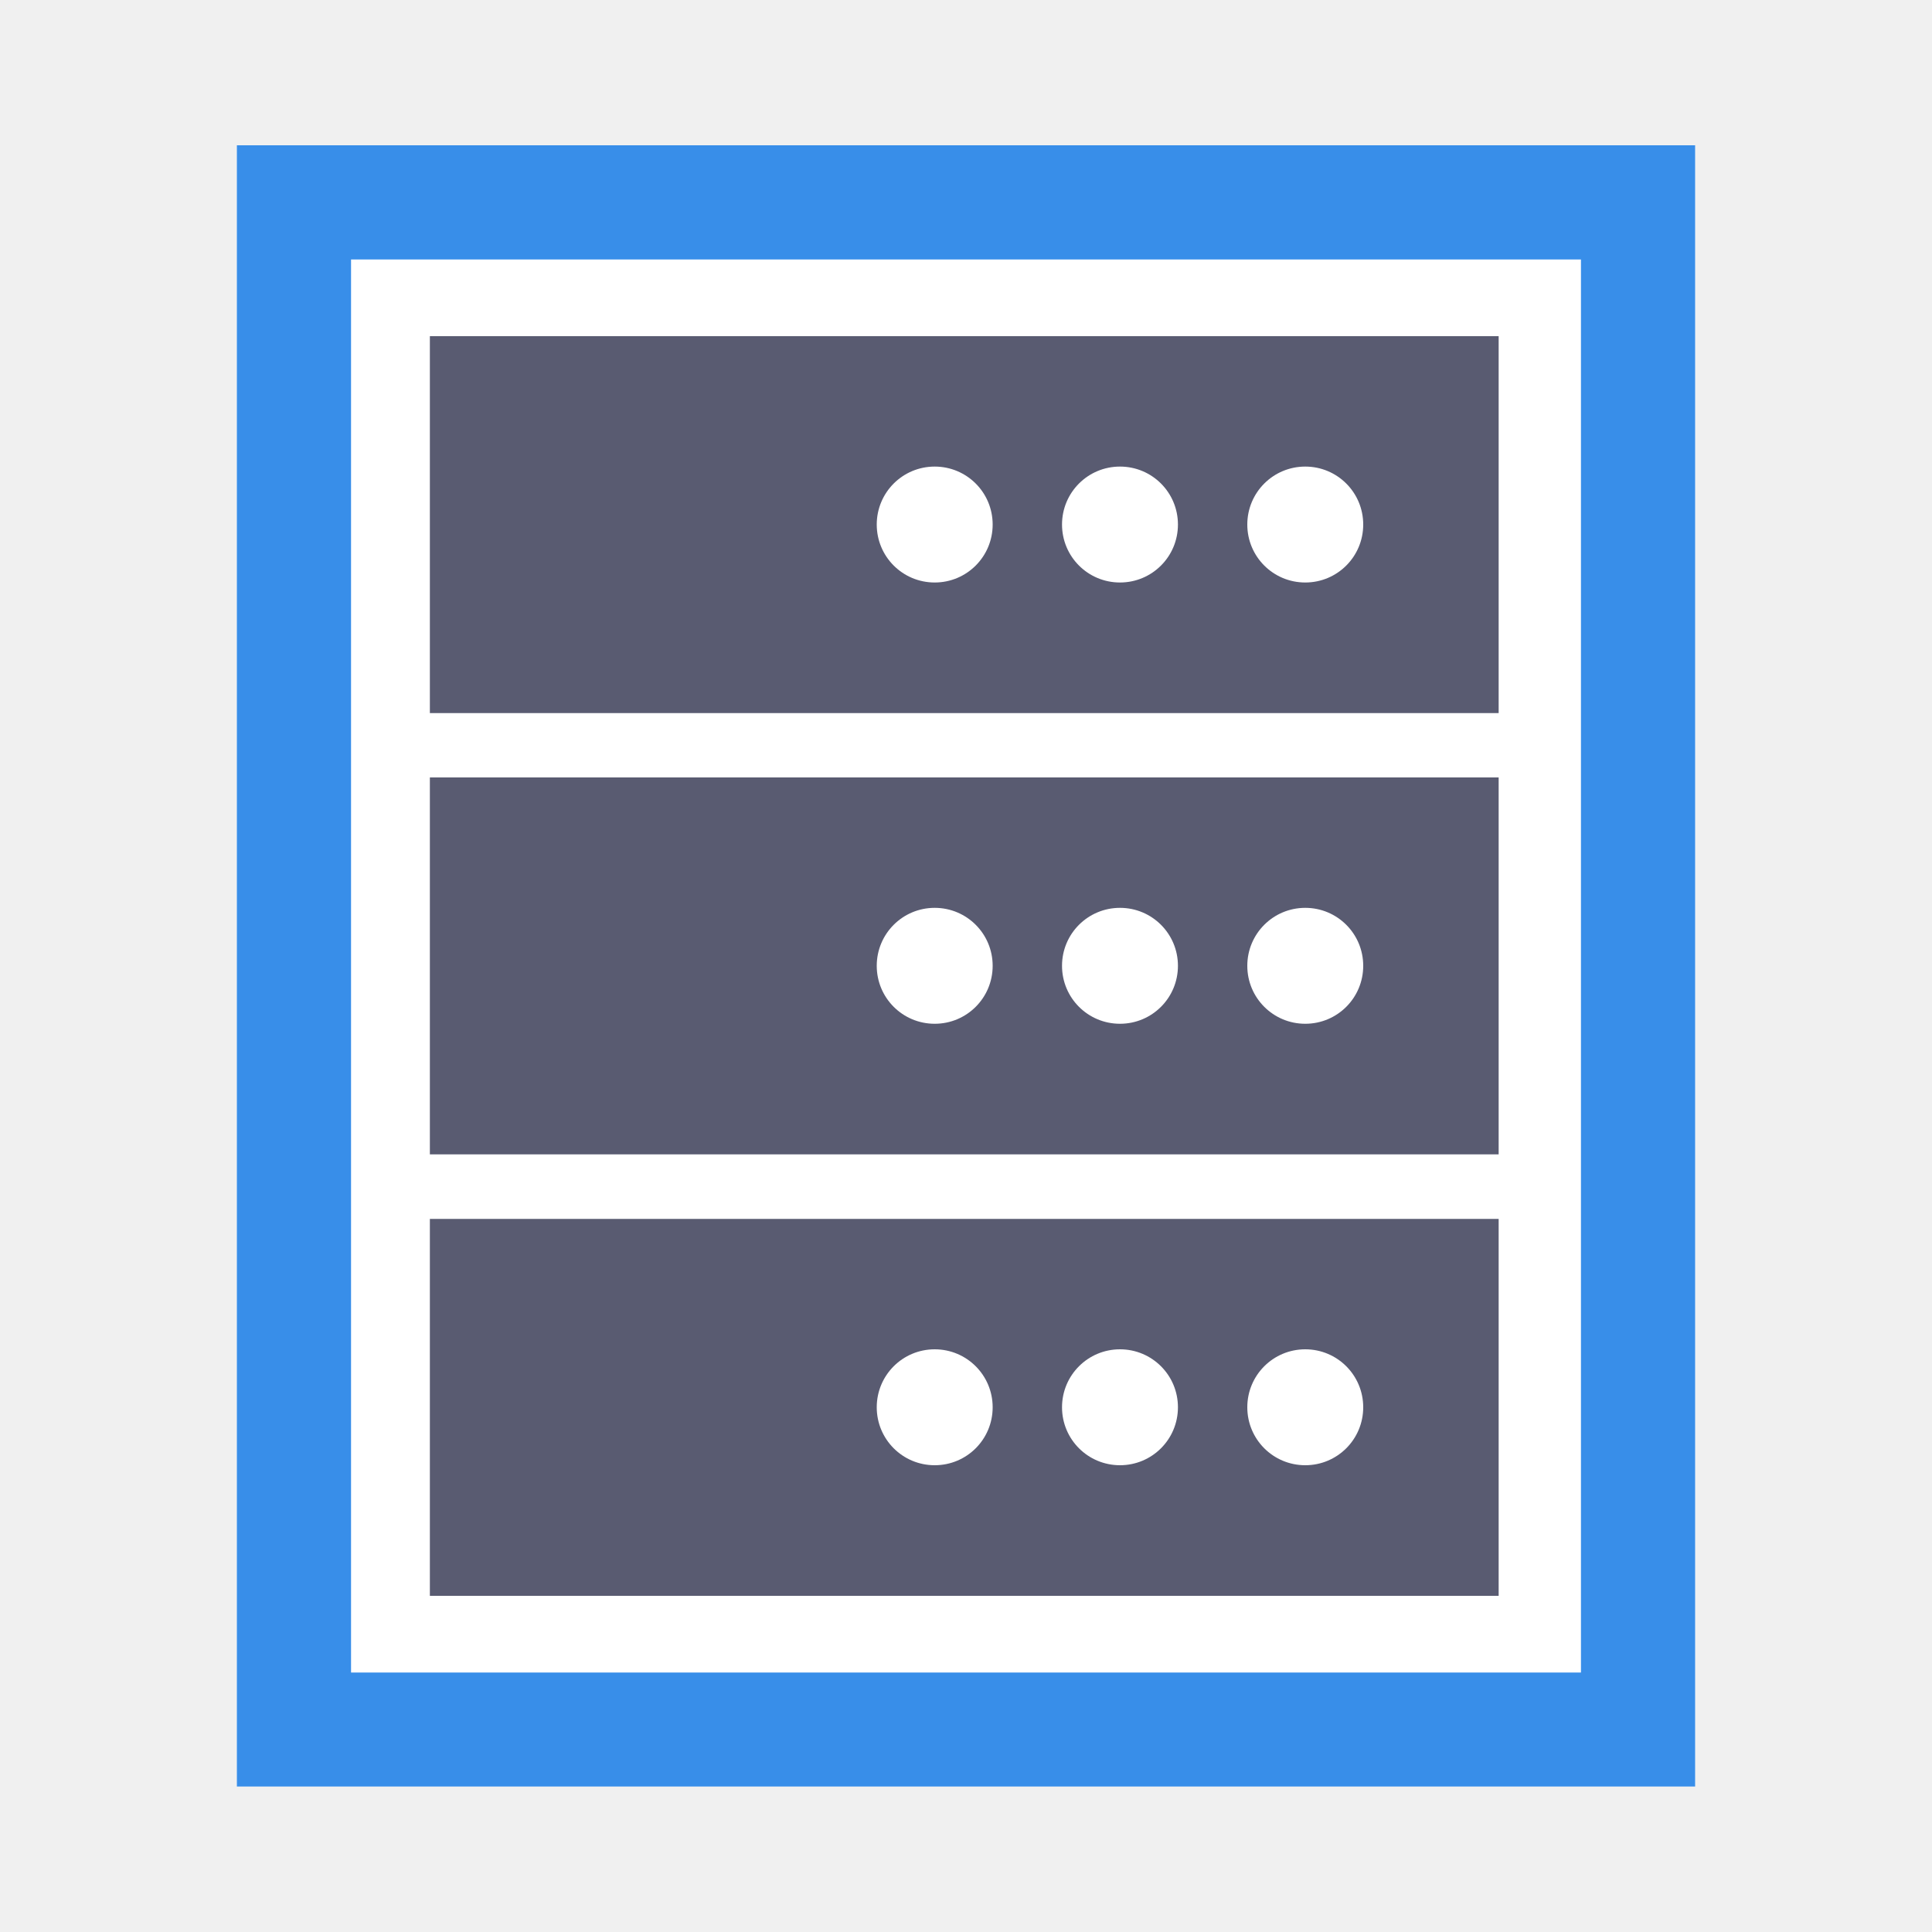
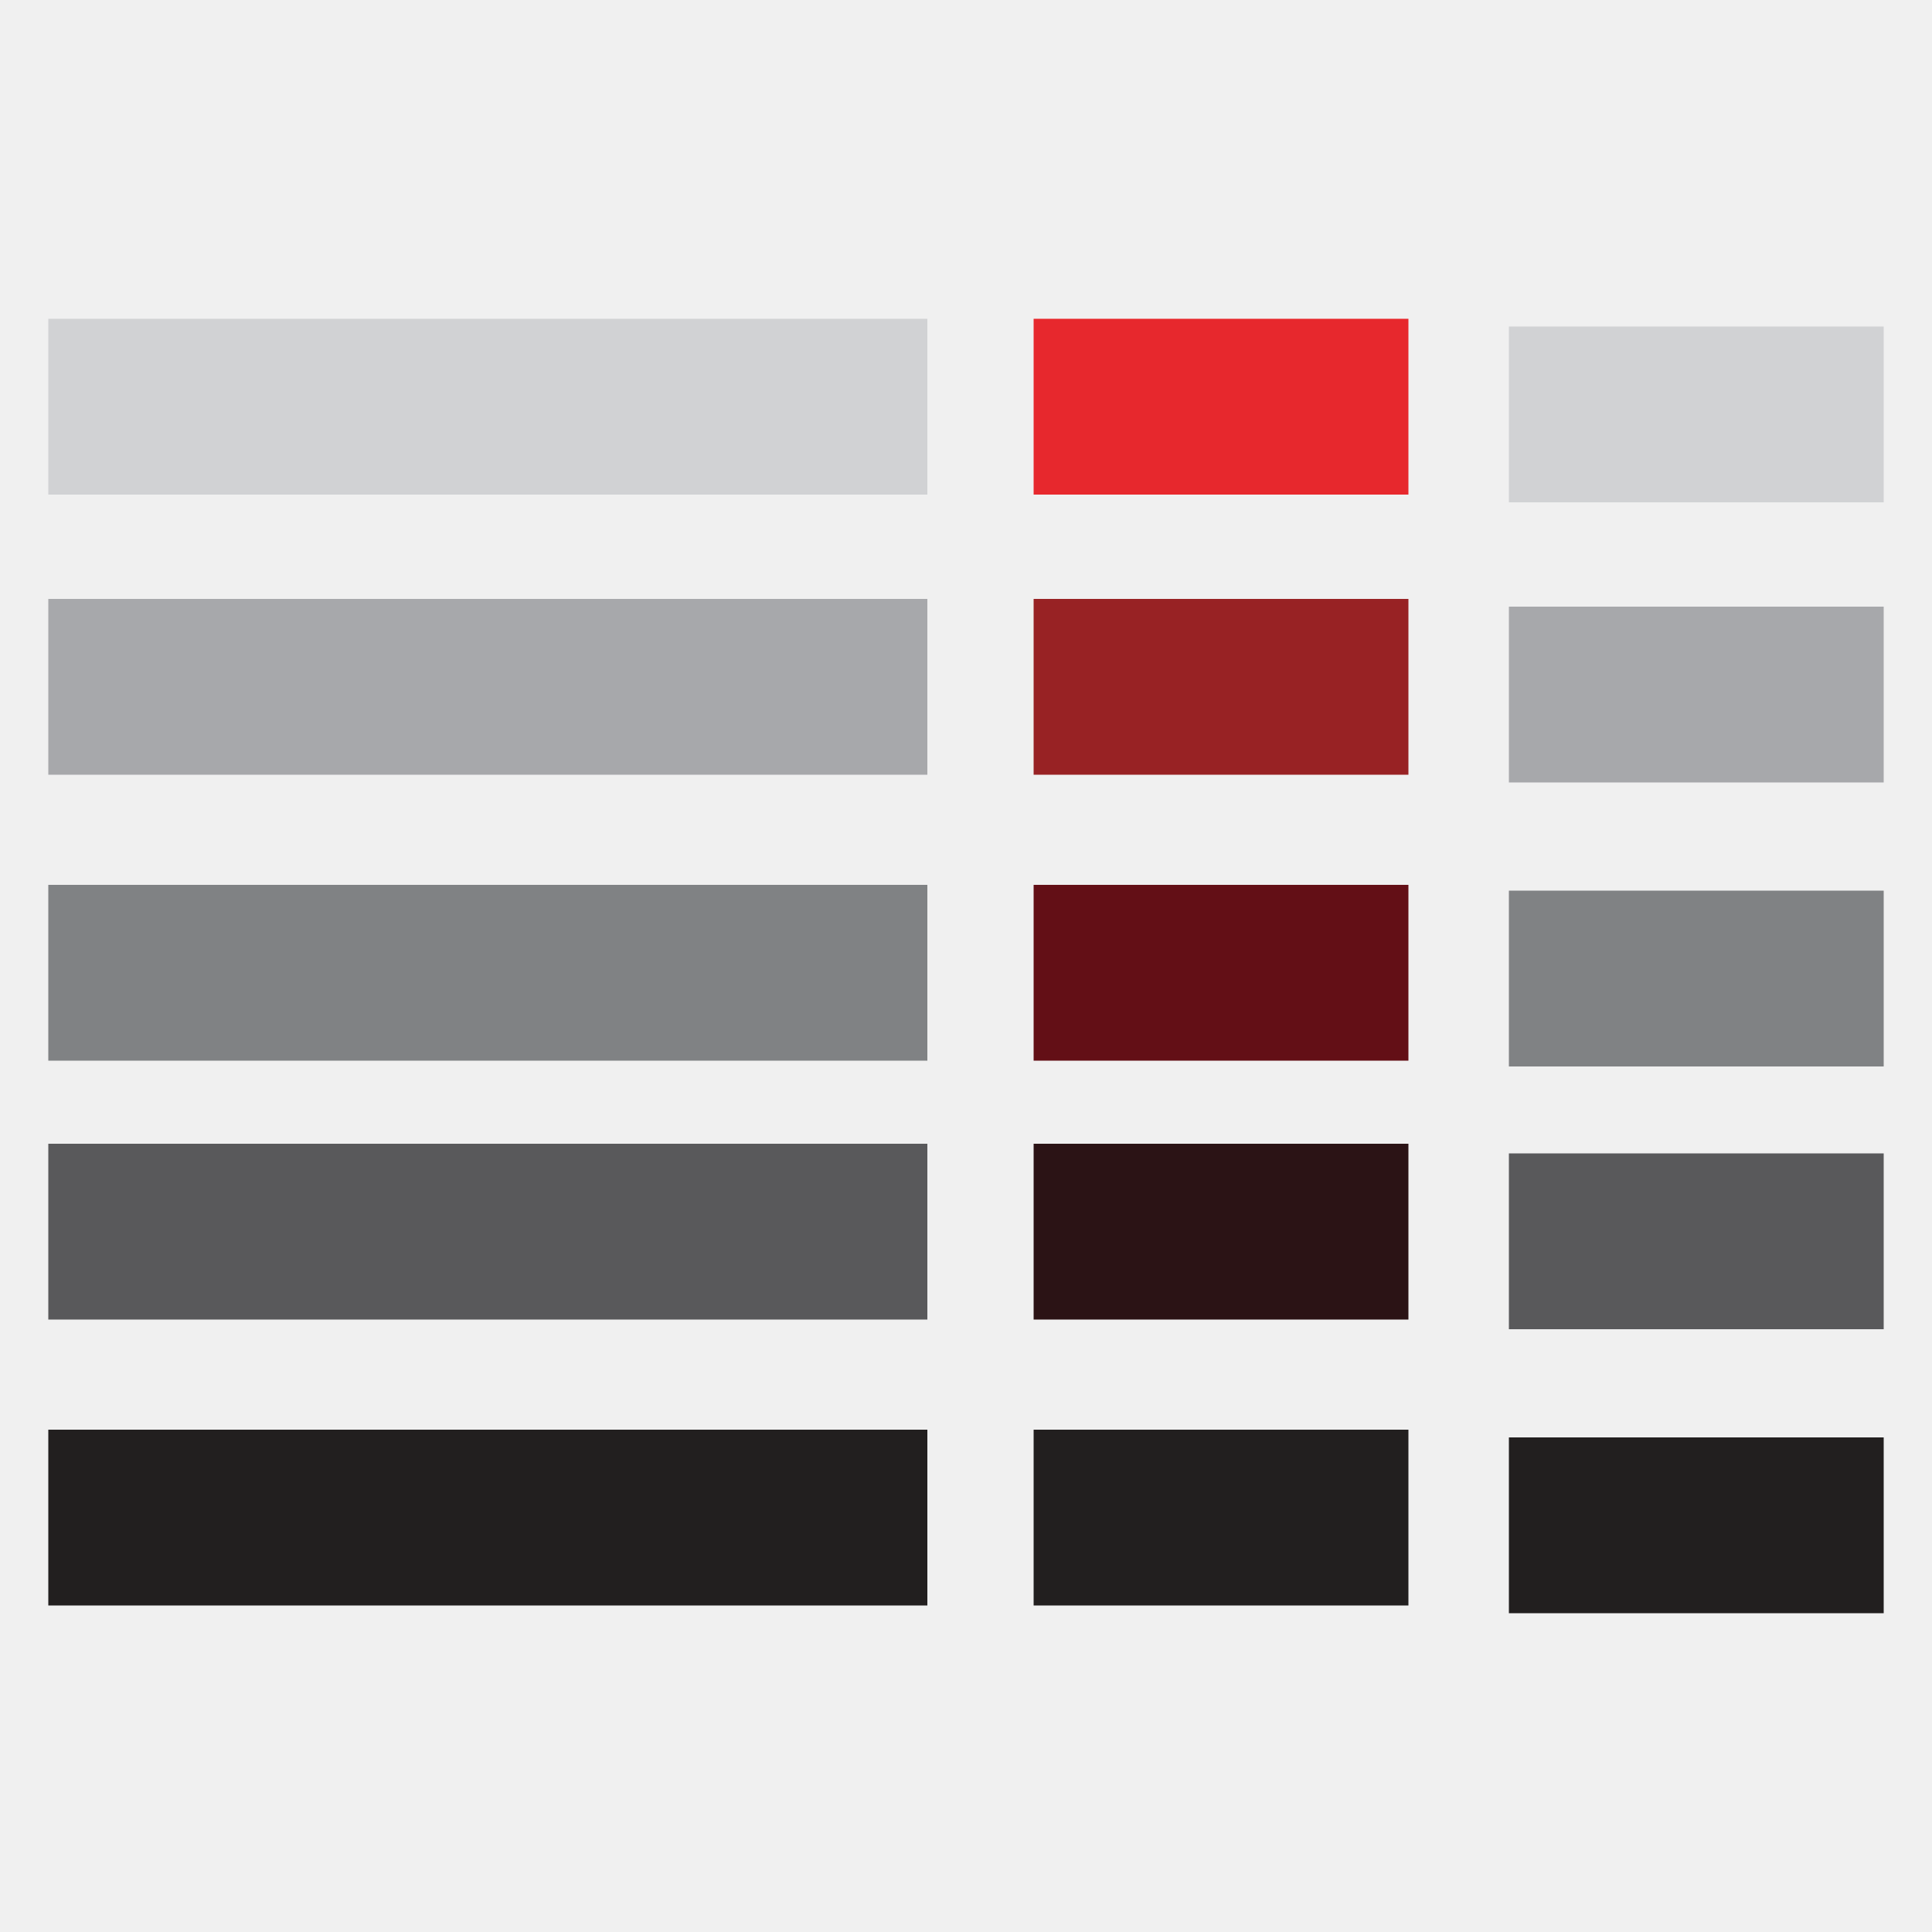
- <svg xmlns="http://www.w3.org/2000/svg" id="Layer_1" data-name="Layer 1" viewBox="0 0 100 100">
-   <defs>
-     <style>
-       .cls-1 {
-         fill: #595b71;
-       }
- 
-       .cls-1, .cls-2, .cls-3 {
-         stroke-width: 0px;
-       }
- 
-       .cls-2 {
-         fill: #fff;
-       }
- 
-       .cls-3 {
-         fill: #388ee9;
-       }
-     </style>
-   </defs>
-   <polygon class="cls-2" points="87.74 7.53 81.83 7.53 18.17 7.53 12.26 7.53 12.26 13.43 12.26 86.57 12.26 92.47 18.17 92.47 81.83 92.47 87.74 92.47 87.74 86.57 87.74 13.43 87.74 7.53 87.74 7.53" />
+ <svg xmlns="http://www.w3.org/2000/svg" version="1.1" id="Layer_1" x="0px" y="0px" viewBox="0 0 100 100" style="enable-background:new 0 0 100 100;" xml:space="preserve">
+   <style type="text/css">
+ 	.st0{fill:#A7A8AB;}
+ 	.st1{fill:#808284;}
+ 	.st2{fill:#59595B;}
+ 	.st3{fill:#D1D2D4;}
+ 	.st4{fill:#221F1F;}
+ 	.st5{fill:#982224;}
+ 	.st6{fill:#630F16;}
+ 	.st7{fill:#2B1315;}
+ 	.st8{fill:#E7282D;}
+ </style>
  <g>
-     <path class="cls-1" d="m22.25,40.24v19.51h55.32v-19.51H22.25Zm26.13,12.75c-1.66,0-3-1.34-3-3s1.34-3,3-3,3,1.34,3,3-1.34,3-3,3Zm9.59,0c-1.66,0-3-1.34-3-3s1.34-3,3-3,3,1.34,3,3-1.34,3-3,3Zm9.59,0c-1.66,0-3-1.34-3-3s1.34-3,3-3,3,1.34,3,3-1.34,3-3,3Z" />
-     <path class="cls-1" d="m22.25,63.09v19.51h55.32v-19.51H22.25Zm26.13,12.75c-1.66,0-3-1.34-3-3s1.34-3,3-3,3,1.34,3,3-1.34,3-3,3Zm9.59,0c-1.66,0-3-1.34-3-3s1.34-3,3-3,3,1.34,3,3-1.34,3-3,3Zm9.59,0c-1.66,0-3-1.34-3-3s1.34-3,3-3,3,1.34,3,3-1.34,3-3,3Z" />
-     <path class="cls-1" d="m22.25,17.4v19.51h55.32v-19.51H22.25Zm26.13,12.75c-1.66,0-3-1.34-3-3s1.34-3,3-3,3,1.34,3,3-1.34,3-3,3Zm9.59,0c-1.66,0-3-1.34-3-3s1.34-3,3-3,3,1.34,3,3-1.34,3-3,3Zm9.59,0c-1.66,0-3-1.34-3-3s1.34-3,3-3,3,1.34,3,3-1.34,3-3,3Z" />
-     <path class="cls-3" d="m81.83,13.43v73.14H18.17V13.43h63.66m5.91-5.91H12.26v84.95h75.48V7.53h0Z" />
+     <g id="XMLID_14_">
+       <rect id="XMLID_16_" x="2.5" y="31" class="st0" width="45.5" height="9.1" />
+       <rect id="XMLID_15_" x="2.5" y="45.8" class="st1" width="45.5" height="9.1" />
+       <rect id="XMLID_31_" x="2.5" y="59.2" class="st2" width="45.5" height="9.1" />
+       <rect id="XMLID_32_" x="2.5" y="16.5" class="st3" width="45.5" height="9.1" />
+       <rect id="XMLID_33_" x="2.5" y="74" class="st4" width="45.5" height="9.1" />
+     </g>
+     <rect id="XMLID_34_" x="53.5" y="31" class="st5" width="19.4" height="9.1" />
+     <rect id="XMLID_35_" x="53.5" y="45.8" class="st6" width="19.4" height="9.1" />
+     <rect id="XMLID_36_" x="53.5" y="59.2" class="st7" width="19.4" height="9.1" />
+     <rect id="XMLID_37_" x="53.5" y="16.5" class="st8" width="19.4" height="9.1" />
+     <rect id="XMLID_38_" x="53.5" y="74" class="st4" width="19.4" height="9.1" />
+     <g id="XMLID_39_">
+       <rect id="XMLID_40_" x="78.1" y="31.4" class="st0" width="19.4" height="9.1" />
+       <rect id="XMLID_41_" x="78.1" y="46.1" class="st1" width="19.4" height="9.1" />
+       <rect id="XMLID_42_" x="78.1" y="59.7" class="st2" width="19.4" height="9.1" />
+       <rect id="XMLID_43_" x="78.1" y="16.9" class="st3" width="19.4" height="9.1" />
+       <rect id="XMLID_45_" x="78.1" y="74.4" class="st4" width="19.4" height="9.1" />
+     </g>
  </g>
</svg>
